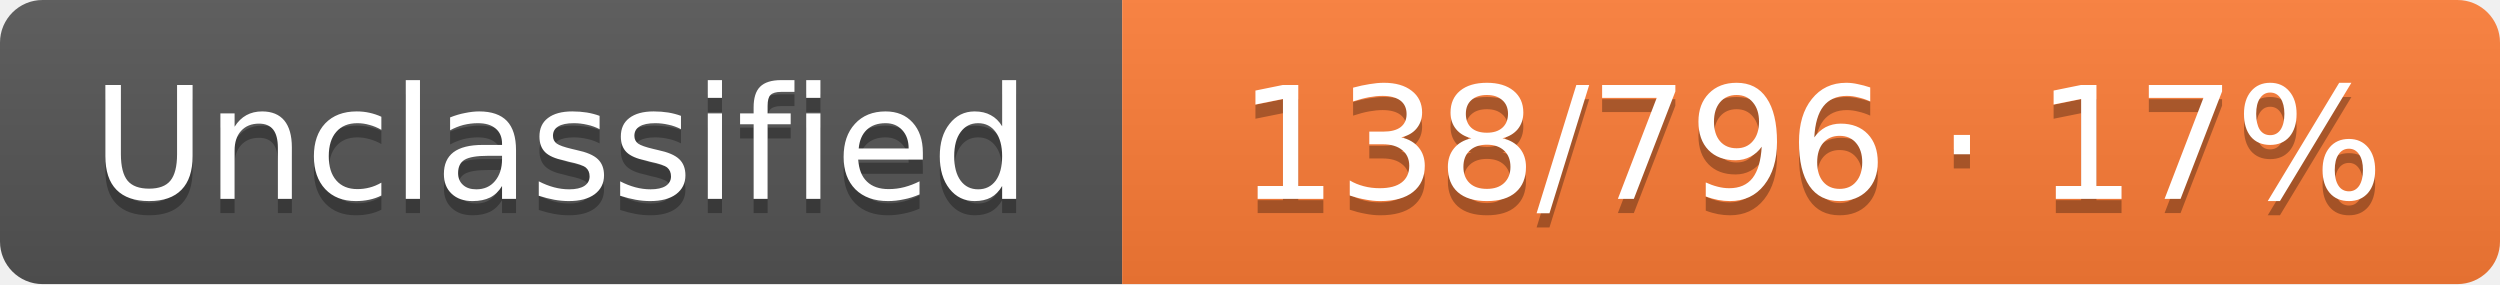
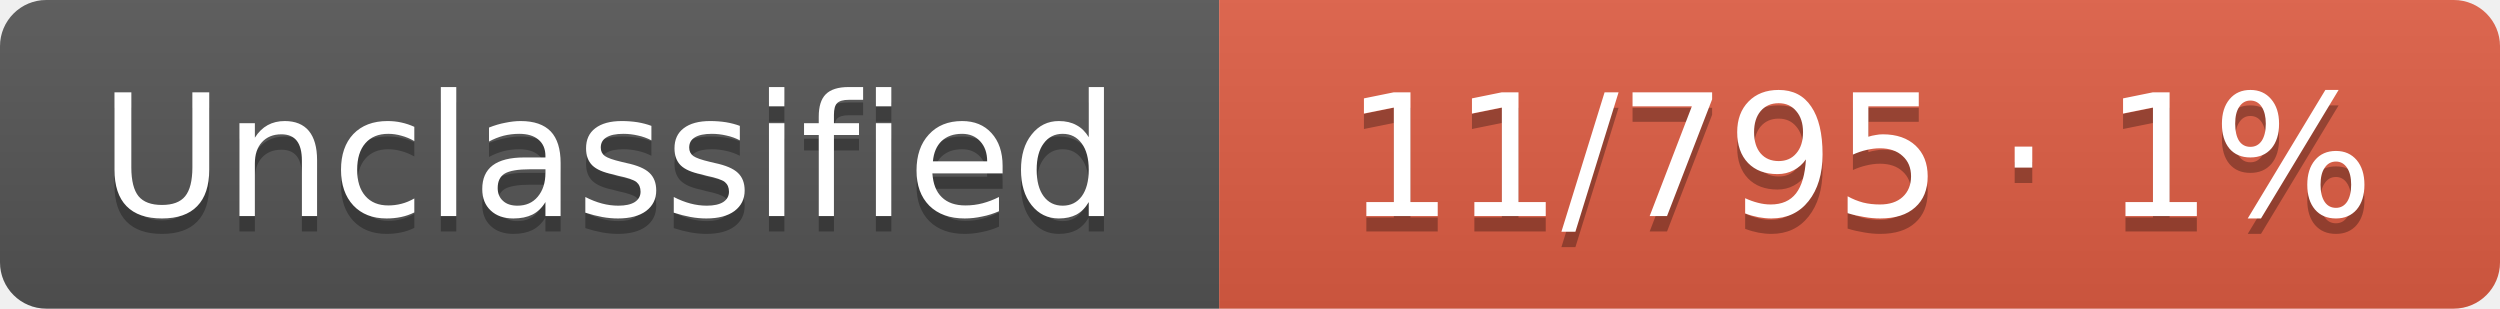
- <svg xmlns="http://www.w3.org/2000/svg" width="176" height="20" role="img" aria-label="Unclassified: 138/796 · 17%">
+ <svg xmlns="http://www.w3.org/2000/svg" width="162" height="20" role="img" aria-label="Unclassified: 11/795 · 1%">
  <linearGradient id="s-unclassified" x2="0" y2="100%">
    <stop offset="0" stop-color="#bbb" stop-opacity=".1" />
    <stop offset="1" stop-opacity=".1" />
  </linearGradient>
  <clipPath id="r-unclassified">
-     <rect width="176" height="20" rx="3" fill="#fff" />
+     <rect width="162" height="20" rx="3" fill="#fff" />
  </clipPath>
  <g clip-path="url(#r-unclassified)">
    <rect width="79" height="20" fill="#555" />
-     <rect x="79" width="97" height="20" fill="#fe7d37" />
-     <rect width="176" height="20" fill="url(#s-unclassified)" />
+     <rect x="79" width="83" height="20" fill="#e05d44" />
+     <rect width="162" height="20" fill="url(#s-unclassified)" />
  </g>
  <g fill="#fff" text-anchor="middle" font-family="Verdana,Geneva,DejaVu Sans,sans-serif" font-size="11">
    <text x="39.5" y="15" fill="#010101" fill-opacity=".3">Unclassified</text>
    <text x="39.5" y="14">Unclassified</text>
-     <text x="127.5" y="15" fill="#010101" fill-opacity=".3">138/796 · 17%</text>
-     <text x="127.5" y="14">138/796 · 17%</text>
+     <text x="120.5" y="15" fill="#010101" fill-opacity=".3">11/795 · 1%</text>
+     <text x="120.5" y="14">11/795 · 1%</text>
  </g>
</svg>
